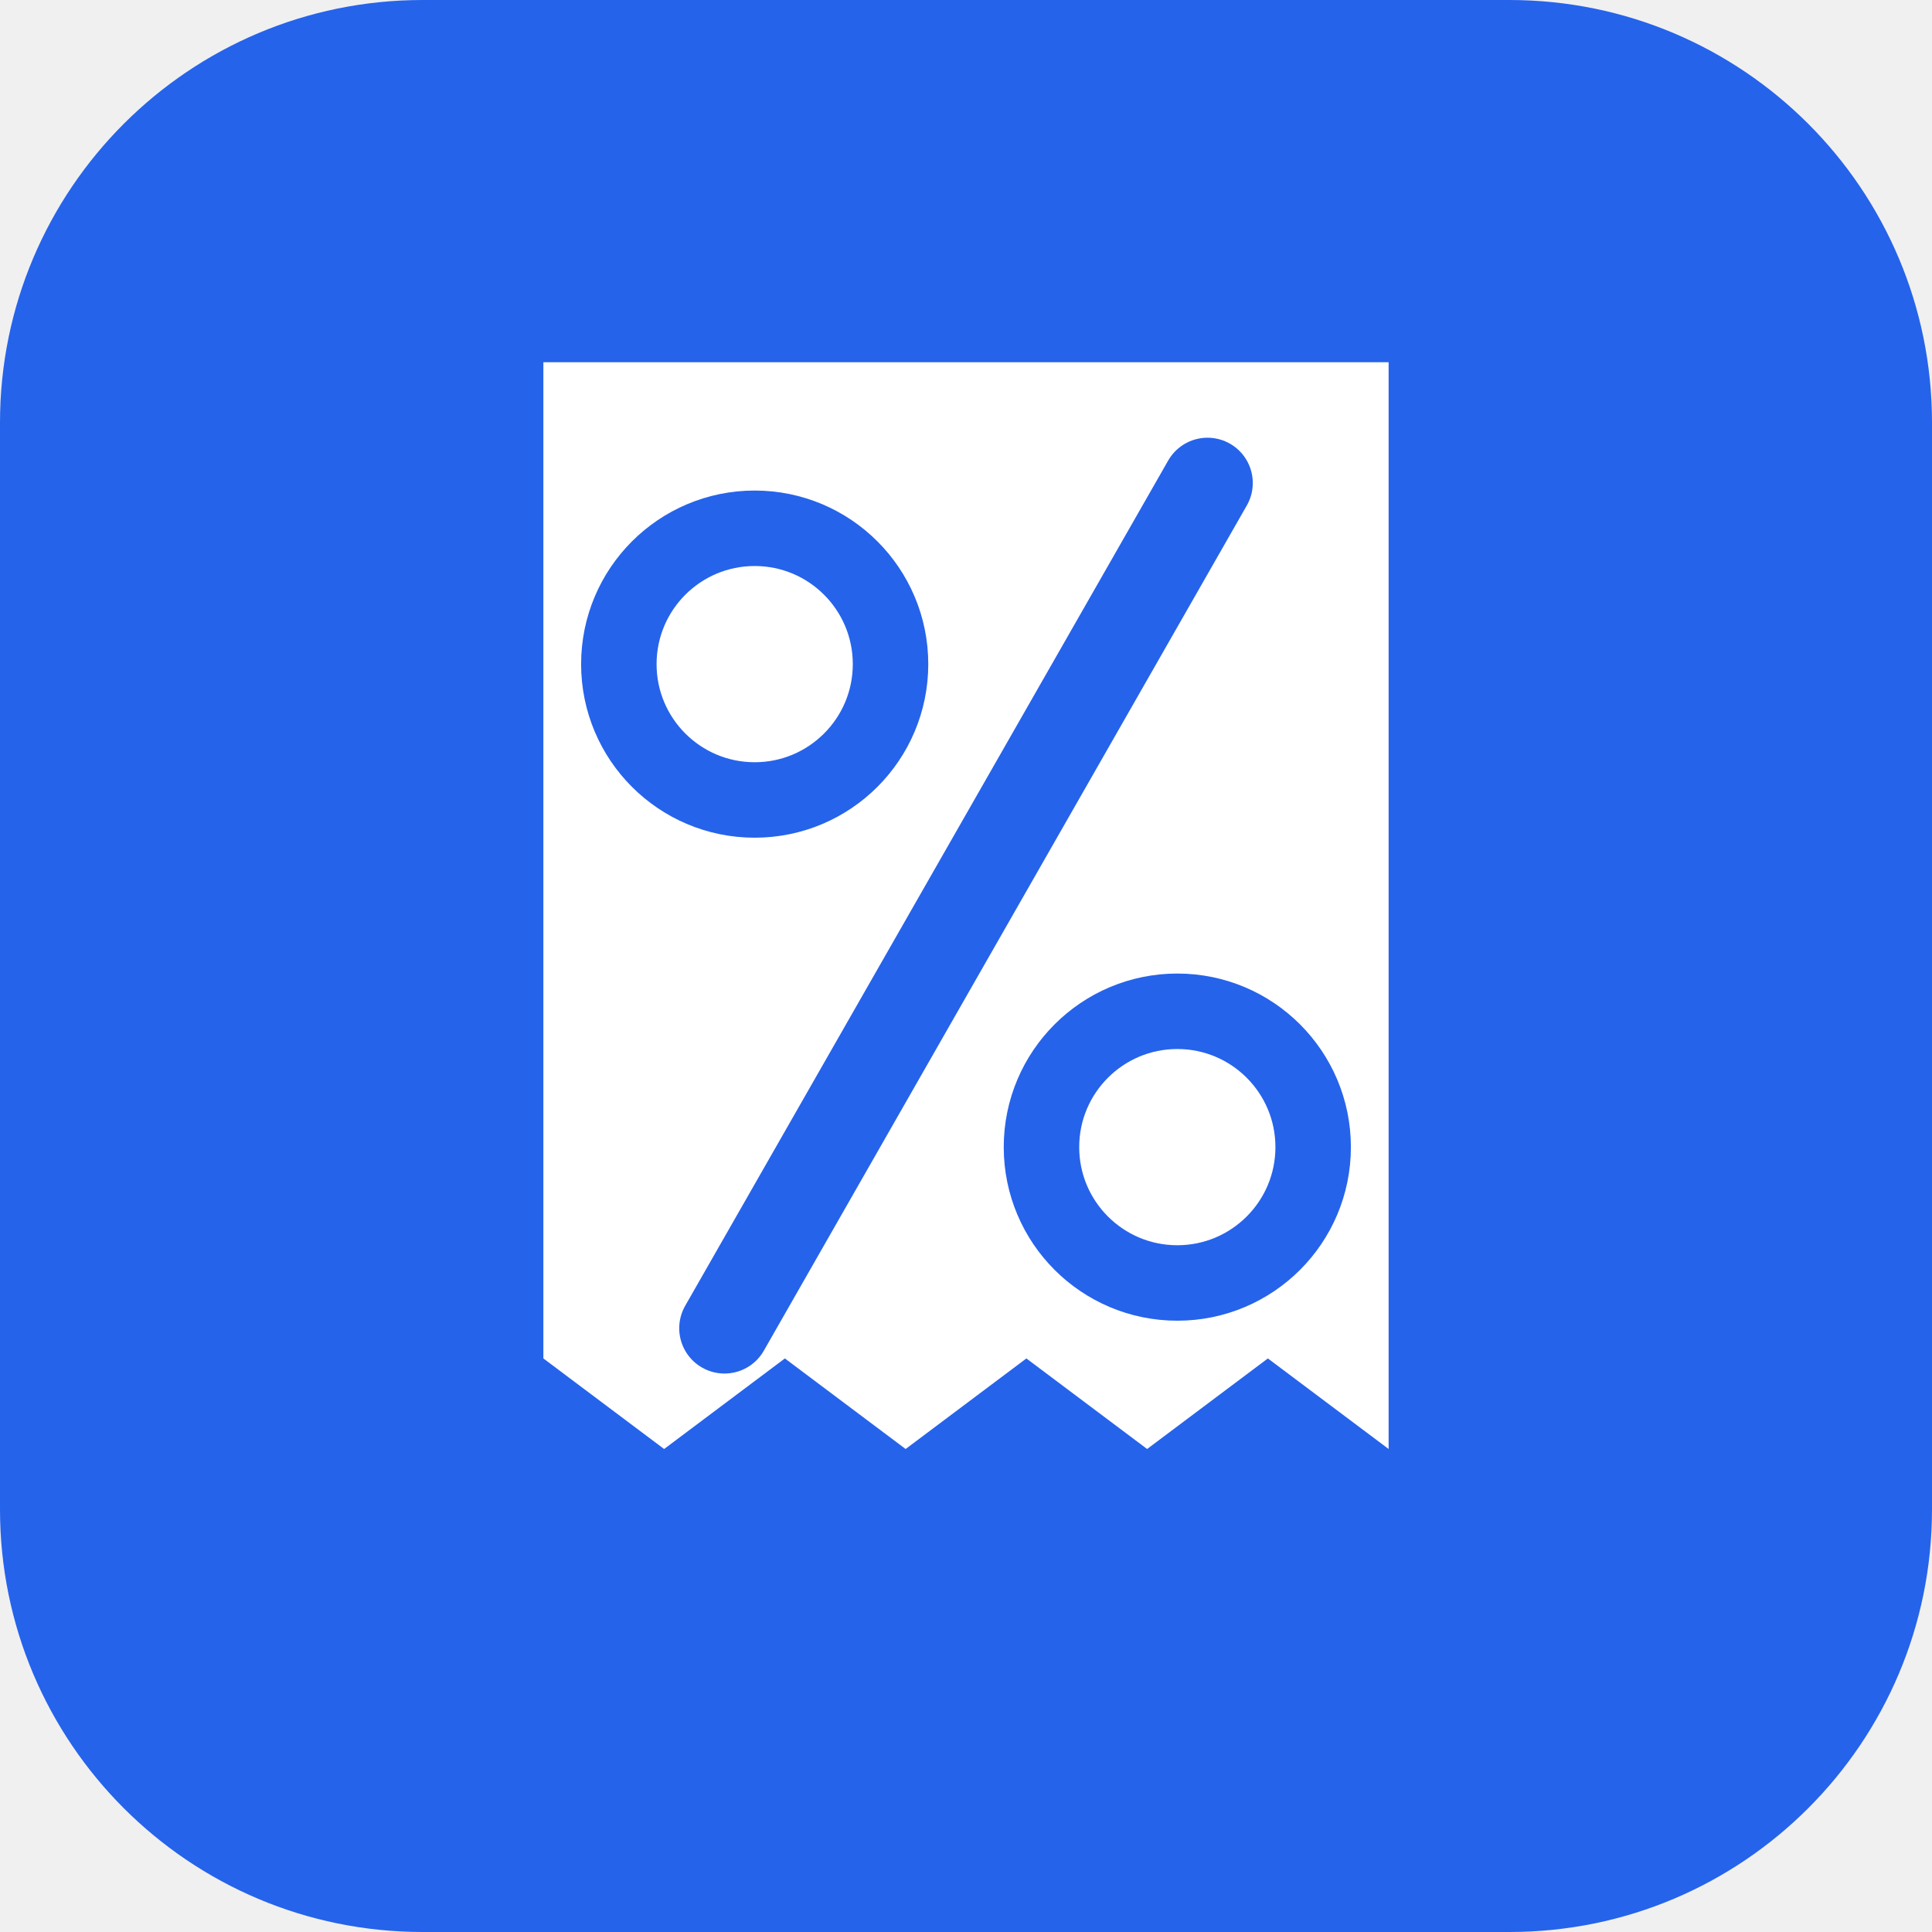
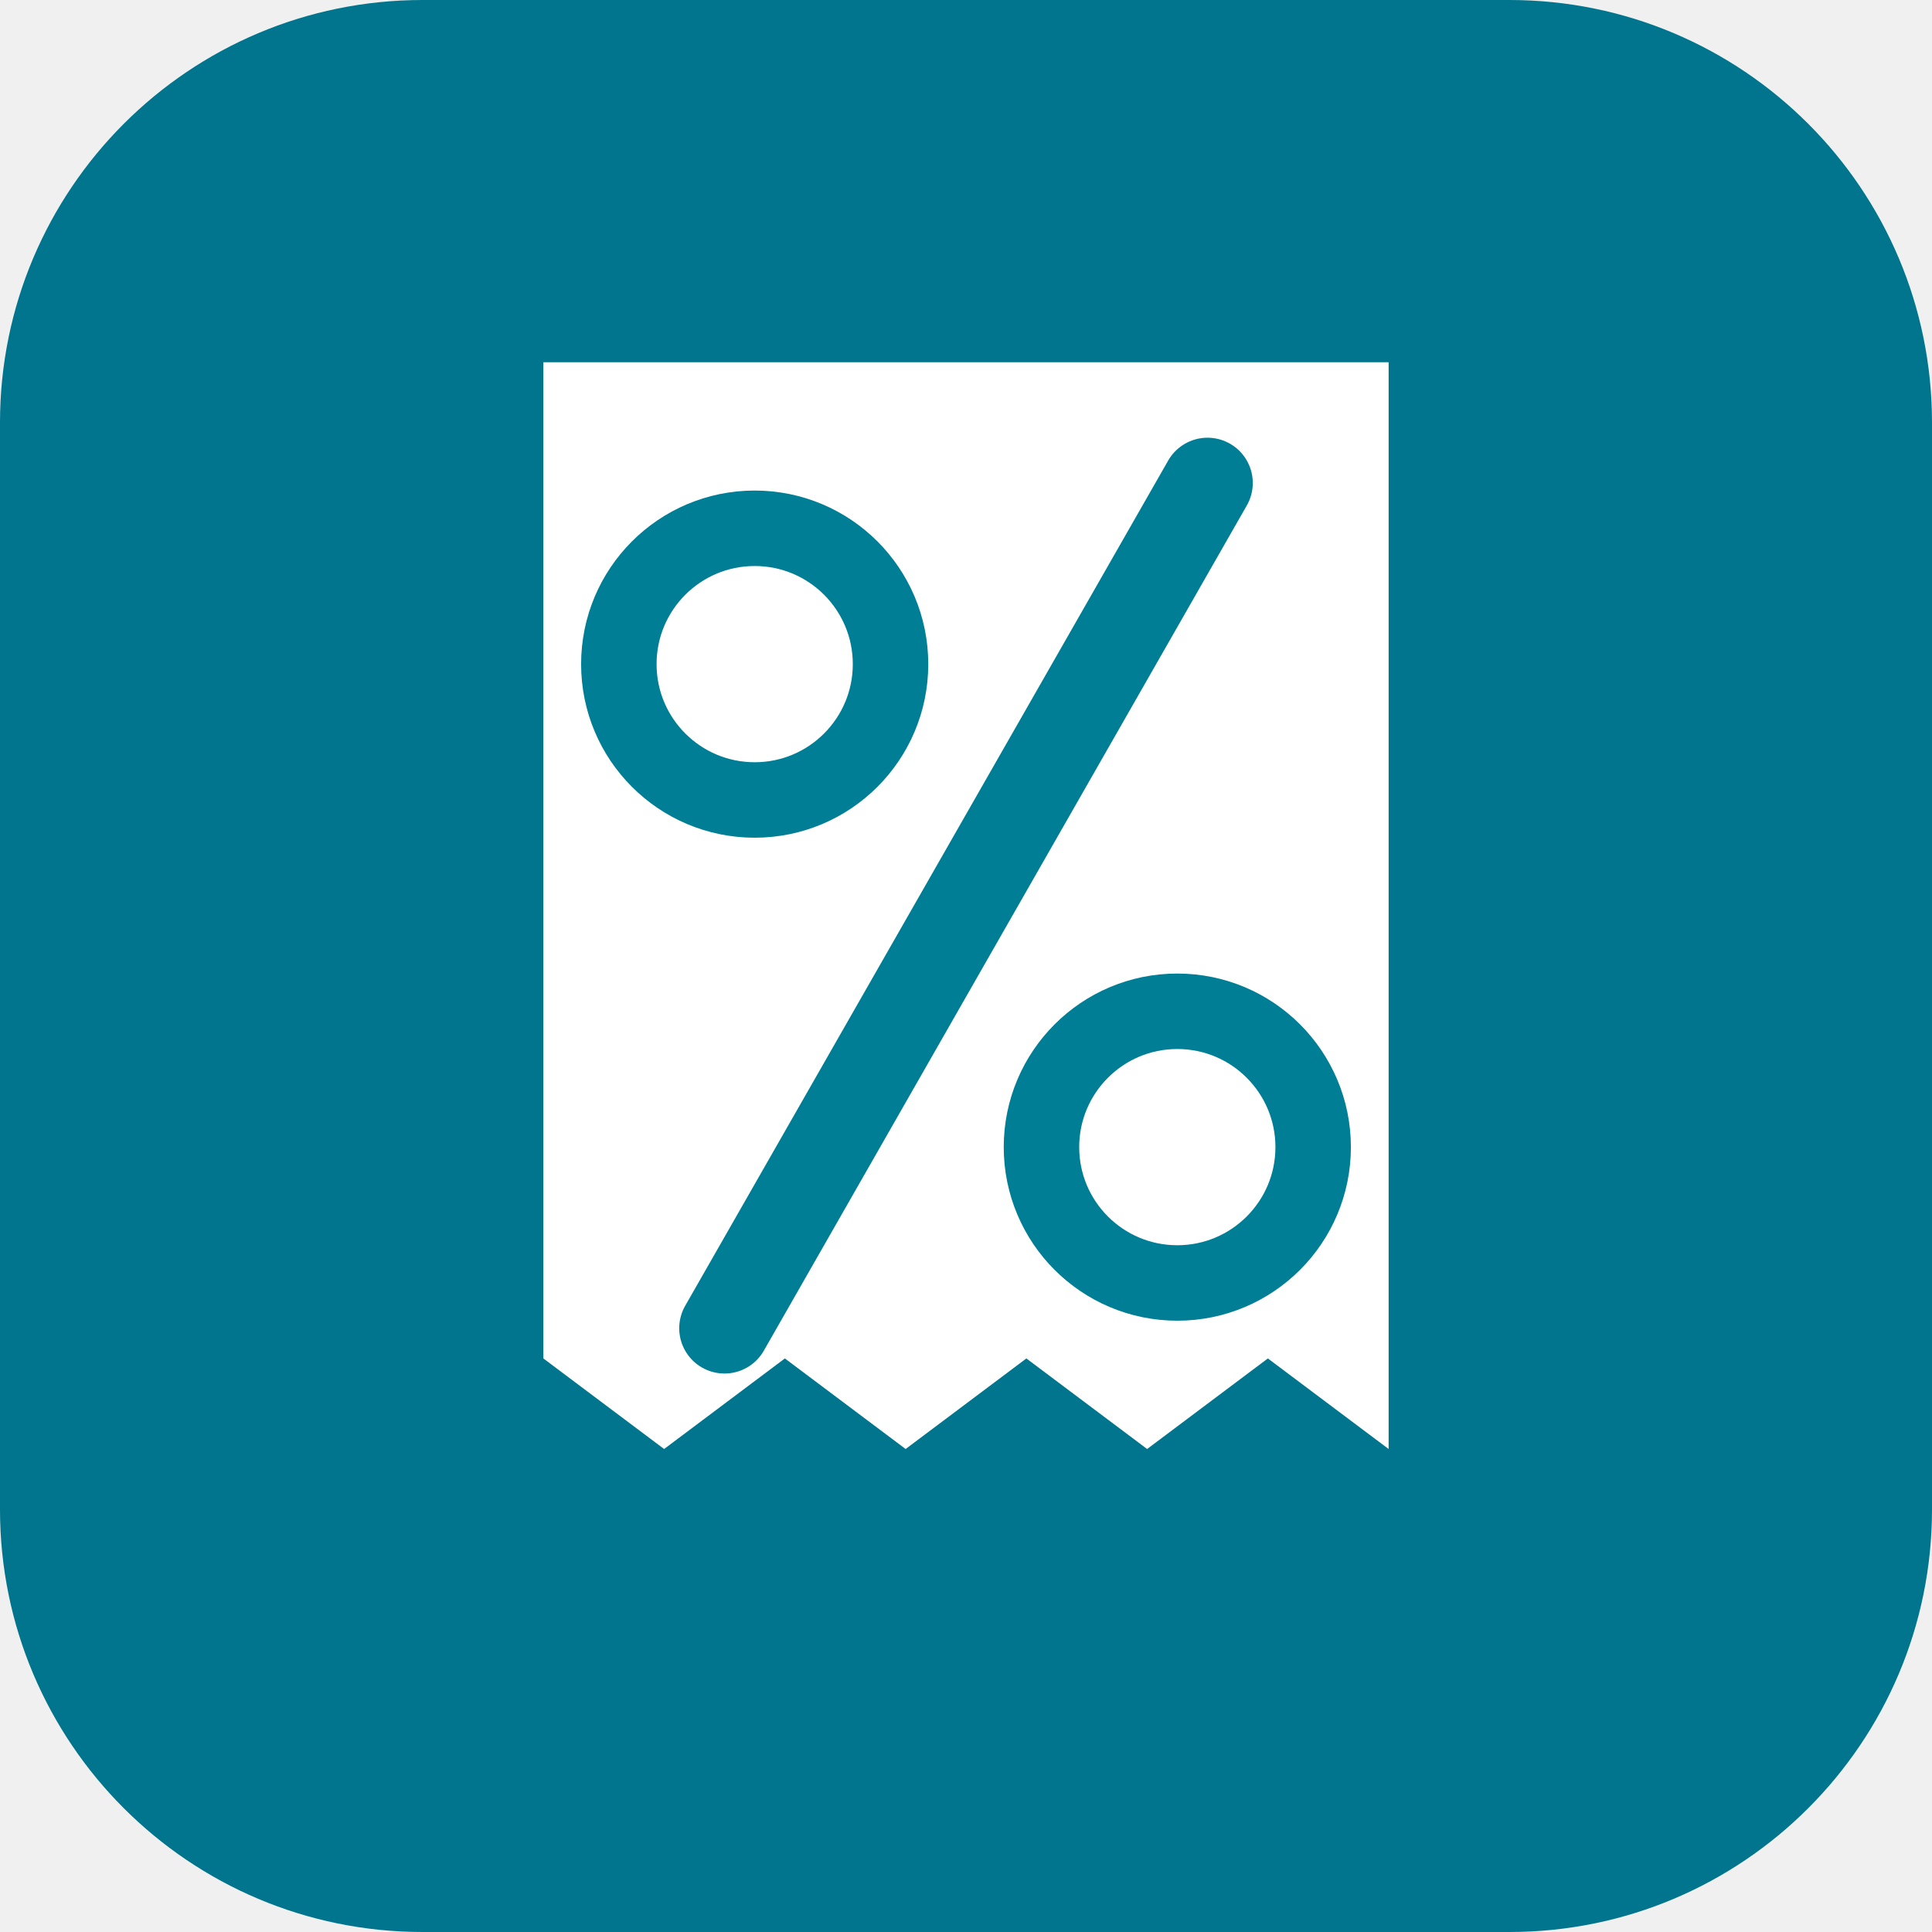
<svg xmlns="http://www.w3.org/2000/svg" viewBox="0 0 64 64">
-   <rect width="64" height="64" rx="14" fill="#2563eb" />
+   <rect width="64" height="64" rx="14" fill="#00758d" />
  <path d="M18 12h28v36l-4-3-4 3-4-3-4 3-4-3-4 3-4-3z" fill="#ffffff" />
-   <path d="M40 16 24 44" stroke="#2563eb" stroke-width="3" stroke-linecap="round" />
-   <circle cx="25" cy="22" r="4.5" fill="none" stroke="#2563eb" stroke-width="2.5" />
-   <circle cx="39" cy="38" r="4.5" fill="none" stroke="#2563eb" stroke-width="2.5" />
+   <path d="M40 16 24 44" stroke="#007e96" stroke-width="3" stroke-linecap="round" />
+   <circle cx="25" cy="22" r="4.5" fill="none" stroke="#007e96" stroke-width="2.5" />
+   <circle cx="39" cy="38" r="4.5" fill="none" stroke="#007e96" stroke-width="2.5" />
</svg>
